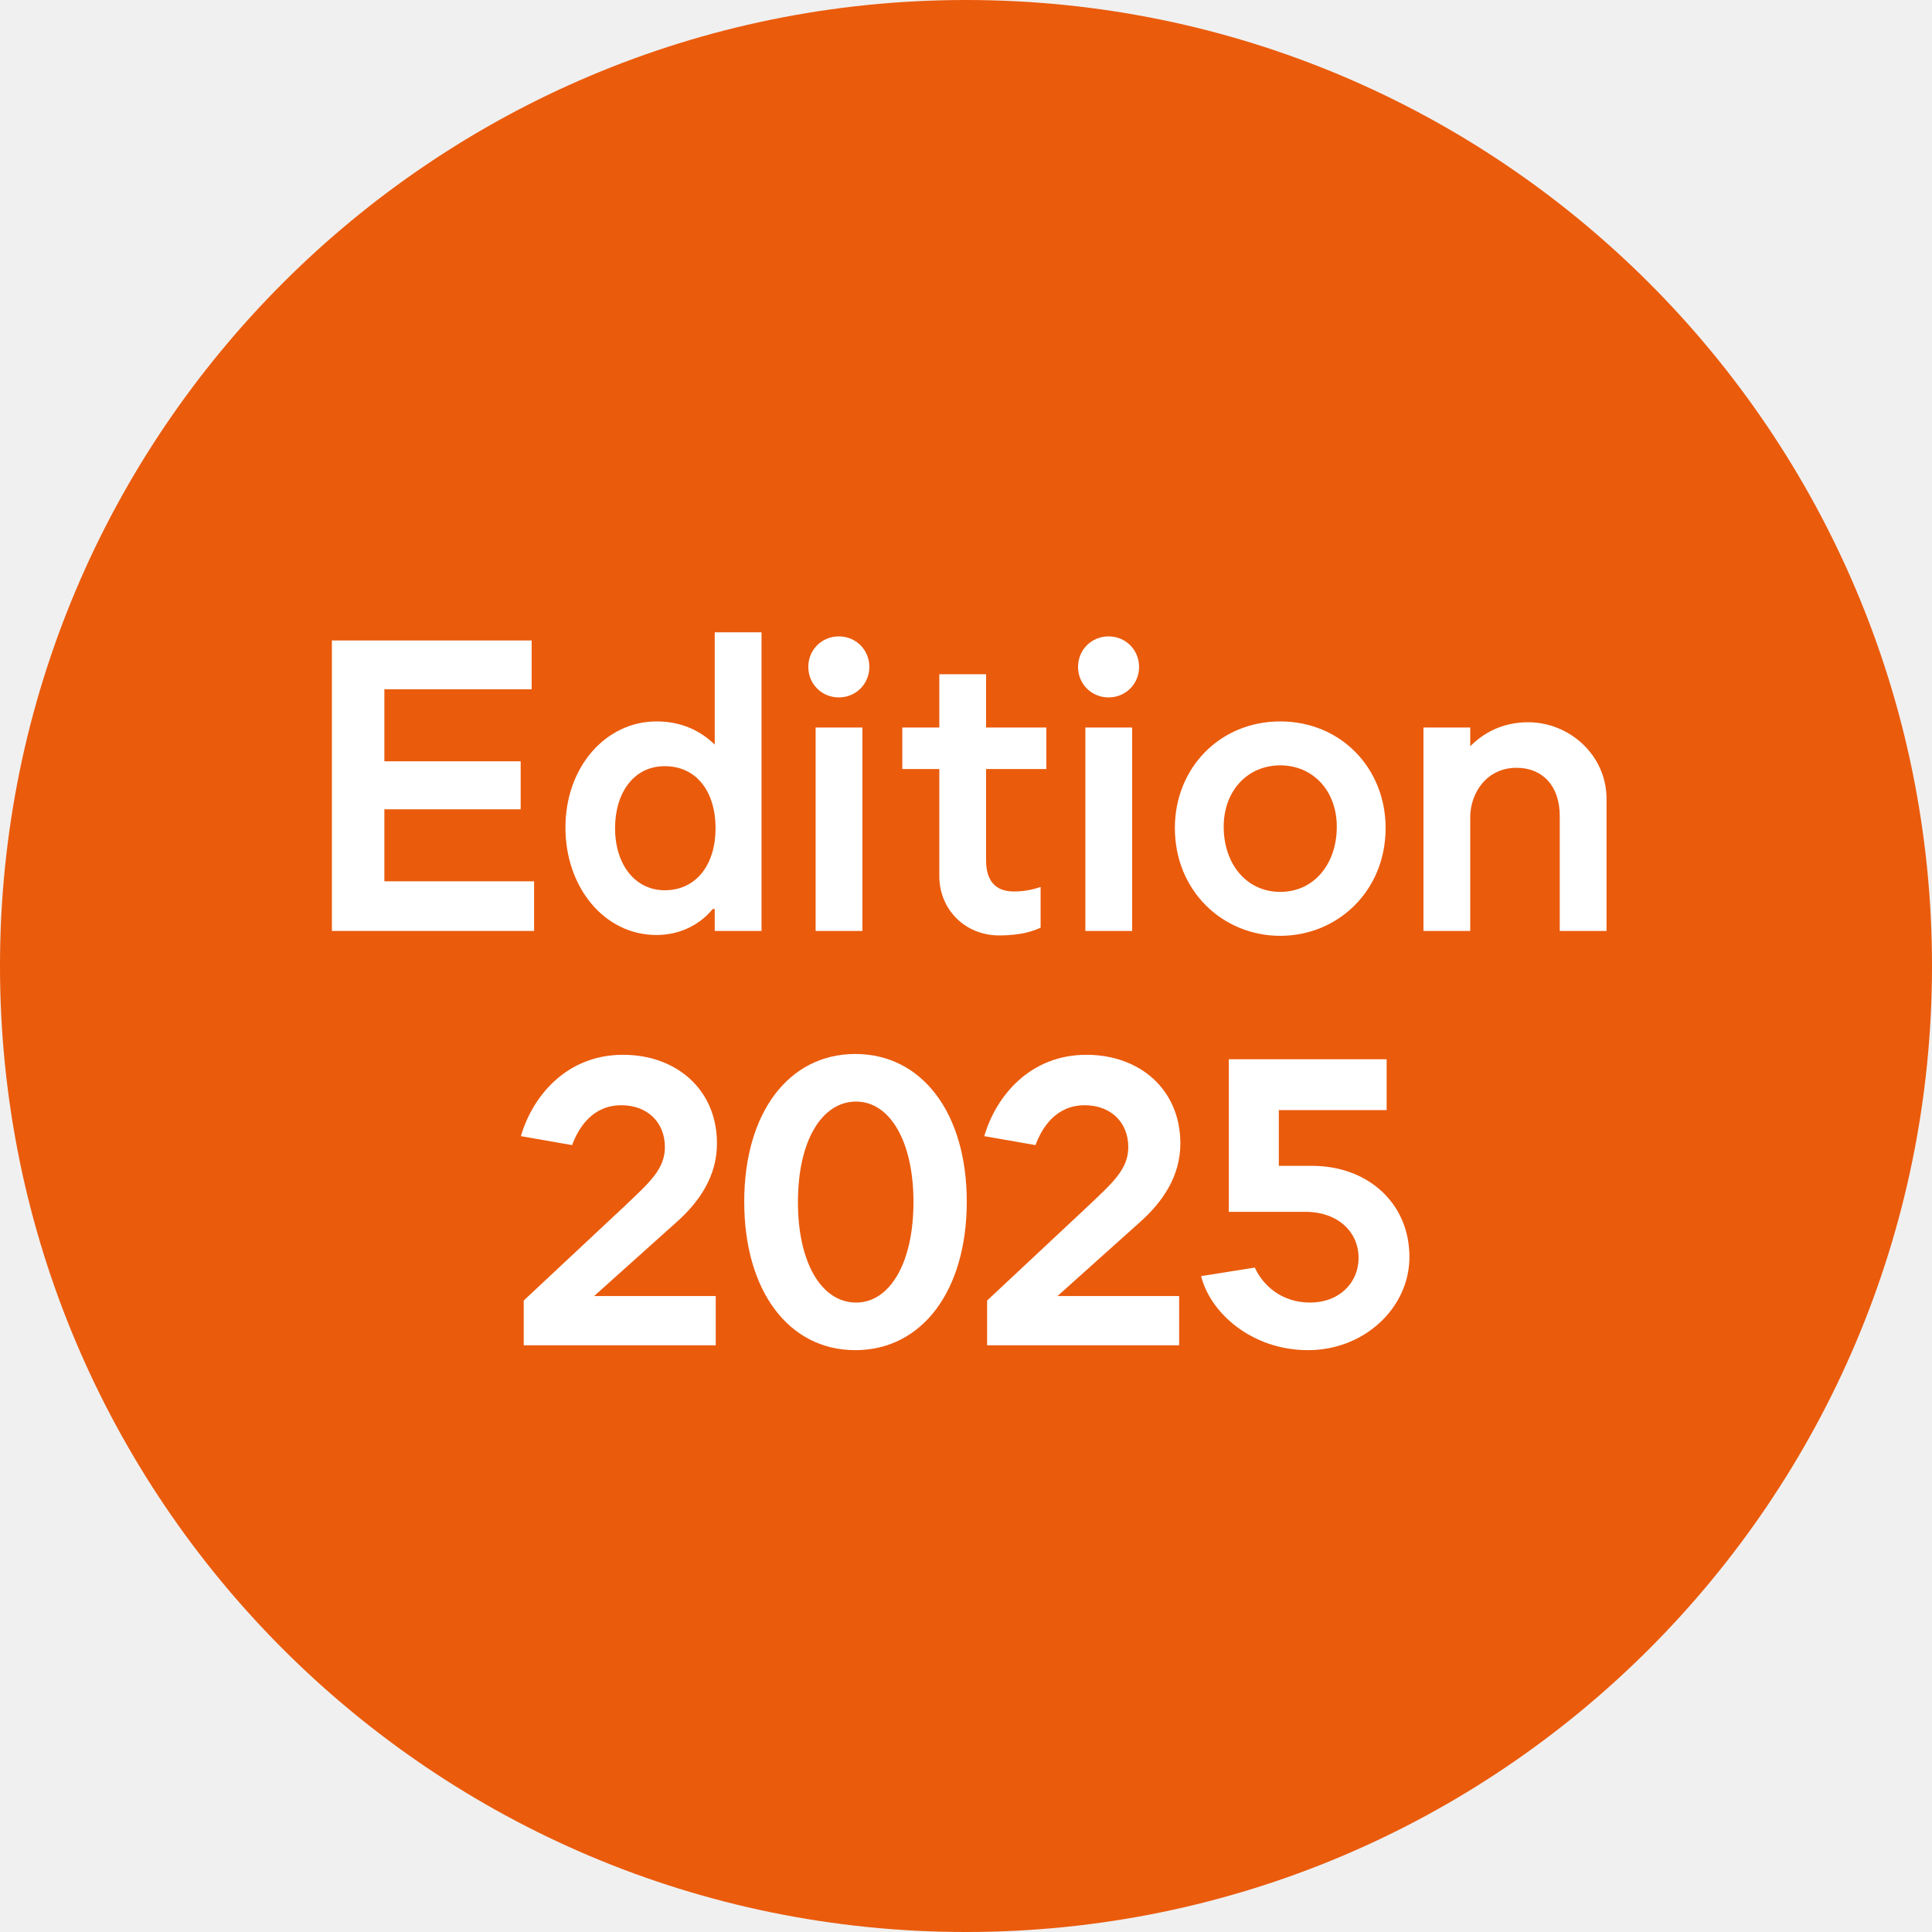
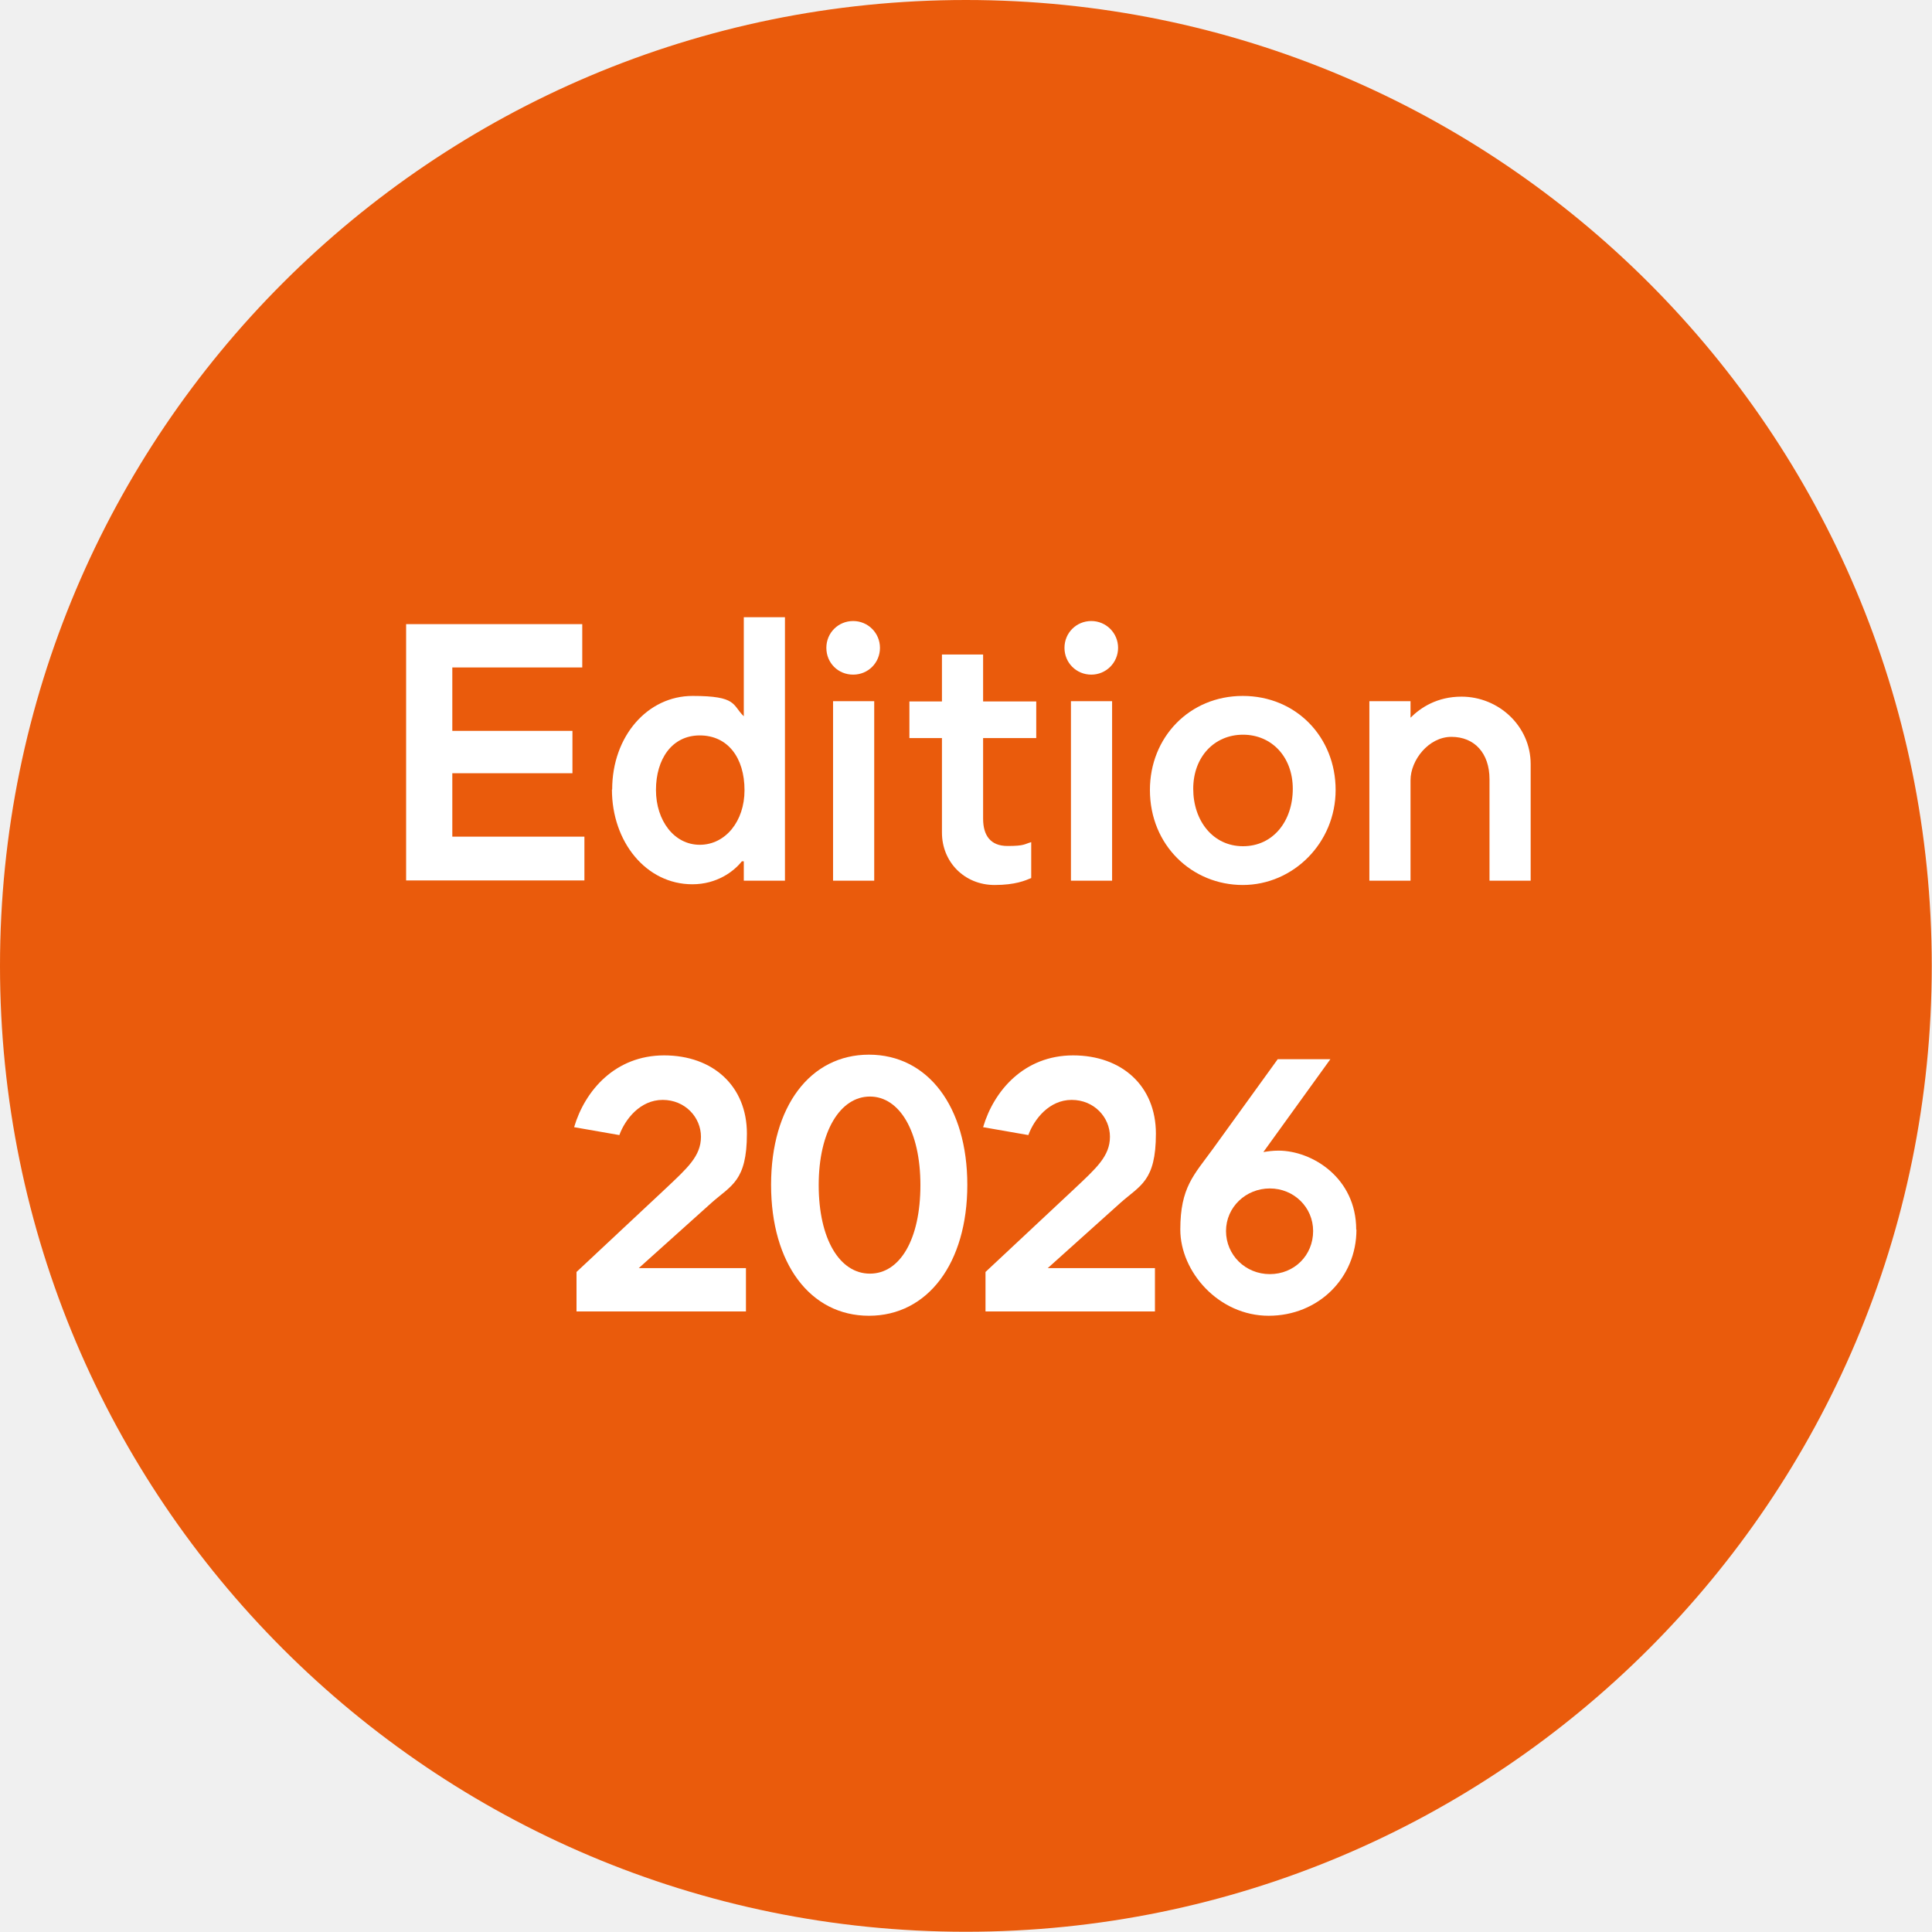
- <svg xmlns="http://www.w3.org/2000/svg" id="Calque_2" data-name="Calque 2" viewBox="0 0 807.283 807.283">
-   <g id="Calque_1-2" data-name="Calque 1">
-     <g>
-       <circle cx="403.642" cy="403.642" r="403.642" style="fill: #ea5b0c;" />
-       <g>
-         <path d="M222.15,267.614v20.4h-61.54v30.09h56.95v20.06h-56.95v30.09h62.56v20.74h-84.489v-121.379h83.469Z" style="fill: #fff;" />
-         <path d="M236.262,345.813c0-25.33,16.83-44.369,38.08-44.369,10.88,0,18.7,4.25,24.31,9.689v-46.919h19.55v124.779h-19.55v-9.18h-.85c-3.91,4.93-11.9,10.88-23.46,10.88-21.93,0-38.08-20.06-38.08-44.88ZM298.992,346.154c0-15.47-7.99-26.01-21.25-26.01-13.09,0-20.74,11.39-20.74,25.839,0,15.64,8.669,26.01,20.74,26.01,13.43,0,21.25-11.05,21.25-25.839Z" style="fill: #fff;" />
-         <path d="M337.75,278.664c0-7.14,5.61-12.75,12.75-12.75,7.14,0,12.75,5.61,12.75,12.75,0,7.14-5.61,12.75-12.75,12.75-7.14,0-12.75-5.61-12.75-12.75ZM360.36,303.994v84.999h-19.55v-84.999h19.55Z" style="fill: #fff;" />
-         <path d="M392.49,366.043v-44.709h-15.47v-17.34h15.47v-22.27h19.549v22.27h25.16v17.34h-25.16v38.25c0,7.82,3.4,12.92,11.56,12.92,4.76,0,7.99-.85,11.22-1.87v17c-2.72,1.19-7.479,3.23-17.34,3.23-14.28,0-24.989-10.88-24.989-24.82Z" style="fill: #fff;" />
-         <path d="M450.459,278.664c0-7.14,5.61-12.75,12.75-12.75,7.14,0,12.75,5.61,12.75,12.75,0,7.14-5.61,12.75-12.75,12.75-7.14,0-12.75-5.61-12.75-12.75ZM473.069,303.994v84.999h-19.55v-84.999h19.55Z" style="fill: #fff;" />
-         <path d="M490.918,345.983c0-24.99,18.7-44.539,44.03-44.539s44.029,19.549,44.029,44.539c0,26.35-20.06,45.05-44.029,45.05s-44.03-18.7-44.03-45.05ZM558.578,345.473c0-15.13-10.03-25.67-23.63-25.67-13.6,0-23.63,10.54-23.63,25.67,0,15.3,9.35,27.2,23.63,27.2s23.63-11.9,23.63-27.2Z" style="fill: #fff;" />
-         <path d="M614.336,303.994v7.82c4.93-4.93,12.75-10.03,24.14-10.03,17.51,0,32.81,13.94,32.81,31.959v55.25h-19.55v-48.109c0-12.41-7.14-20.06-18.02-20.06-12.92,0-19.38,11.05-19.38,20.57v47.6h-19.55v-84.999h19.55Z" style="fill: #fff;" />
-         <path d="M261.164,503.811c10.2-9.69,16.66-15.3,16.66-24.479,0-10.54-7.48-17.51-18.19-17.51-11.9,0-17.85,9.18-20.57,16.66l-21.42-3.74c5.1-17.34,19.55-34,42.67-34,22.27,0,39.27,14.45,39.27,37.06,0,13.77-7.48,24.479-16.83,32.81l-34.509,30.939h50.829v20.57h-80.239v-18.7l42.33-39.61Z" style="fill: #fff;" />
-         <path d="M310.974,502.112c0-37.06,18.53-61.709,46.41-61.709,27.879,0,46.579,24.65,46.579,61.709,0,37.229-18.7,62.049-46.579,62.049-27.88,0-46.41-24.82-46.41-62.049ZM381.694,502.281c0-25.67-10.03-41.99-23.97-41.99-14.28,0-24.31,16.32-24.31,41.99s10.03,41.99,24.31,41.99c13.94,0,23.97-16.32,23.97-41.99Z" style="fill: #fff;" />
-         <path d="M454.793,503.811c10.2-9.69,16.66-15.3,16.66-24.479,0-10.54-7.48-17.51-18.19-17.51-11.9,0-17.85,9.18-20.57,16.66l-21.42-3.74c5.1-17.34,19.55-34,42.67-34,22.27,0,39.27,14.45,39.27,37.06,0,13.77-7.48,24.479-16.83,32.81l-34.509,30.939h50.829v20.57h-80.239v-18.7l42.33-39.61Z" style="fill: #fff;" />
-         <path d="M501.885,533.221l22.44-3.57c3.23,7.14,10.88,14.62,23.12,14.62,11.9,0,20.23-7.99,20.23-18.7,0-10.709-8.5-19.209-22.27-19.209h-31.959v-63.75h65.959v21.25h-45.049v23.29h13.94c23.12,0,40.629,15.47,40.629,38.08,0,21.25-18.87,38.93-42.33,38.93-23.29,0-40.799-15.3-44.709-30.94Z" style="fill: #fff;" />
-       </g>
-     </g>
+ <svg xmlns="http://www.w3.org/2000/svg" id="Calque_2" version="1.1" viewBox="0 0 807.3 807.3">
+   <defs>
+     <style>
+       .st0 {
+         fill: #ea5b0c;
+       }
+ 
+       .st1 {
+         fill: #fff;
+       }
+     </style>
+   </defs>
+   <g id="Calque_1-2">
+     <circle class="st0" cx="403.6" cy="403.6" r="403.6" />
+   </g>
+   <g>
+     <path class="st1" d="M243.3,260.9v18h-54.3v26.5h50.2v17.7h-50.2v26.5h55.2v18.3h-74.5v-107.1h73.6Z" />
+     <path class="st1" d="M255.8,329.9c0-22.3,14.8-39.1,33.6-39.1s16.5,3.8,21.4,8.5v-41.4h17.2v110.1h-17.2v-8.1h-.8c-3.4,4.3-10.5,9.6-20.7,9.6-19.3,0-33.6-17.7-33.6-39.6h.1ZM311.1,330.2c0-13.6-7-22.9-18.7-22.9s-18.3,10-18.3,22.8,7.6,22.9,18.3,22.9,18.7-9.8,18.7-22.8Z" />
+     <path class="st1" d="M345.3,270.7c0-6.3,5-11.2,11.2-11.2s11.2,5,11.2,11.2-4.9,11.2-11.2,11.2-11.2-4.9-11.2-11.2ZM365.3,293v75h-17.2v-75h17.2Z" />
+     <path class="st1" d="M393.6,347.8v-39.4h-13.6v-15.3h13.6v-19.6h17.2v19.6h22.2v15.3h-22.2v33.7c0,6.9,3,11.4,10.2,11.4s7-.8,9.9-1.6v15c-2.4,1-6.6,2.9-15.3,2.9-12.6,0-22-9.6-22-21.9h0Z" />
+     <path class="st1" d="M444.8,270.7c0-6.3,5-11.2,11.2-11.2s11.2,5,11.2,11.2-5,11.2-11.2,11.2-11.2-4.9-11.2-11.2ZM464.7,293v75h-17.2v-75h17.2Z" />
+     <path class="st1" d="M480.5,330.1c0-22,16.5-39.3,38.8-39.3s38.8,17.2,38.8,39.3-17.7,39.7-38.8,39.7-38.8-16.5-38.8-39.7ZM540.2,329.6c0-13.3-8.8-22.6-20.8-22.6s-20.8,9.3-20.8,22.6,8.2,24,20.8,24,20.8-10.5,20.8-24Z" />
+     <path class="st1" d="M589.4,293v6.9c4.3-4.3,11.2-8.8,21.3-8.8,15.5,0,28.9,12.3,28.9,28.2v48.7h-17.2v-42.4c0-10.9-6.3-17.7-15.9-17.7s-17.1,9.8-17.1,18.1v42h-17.2v-75h17.2Z" />
+     <path class="st1" d="M278.2,496.6c9-8.5,14.7-13.5,14.7-21.6s-6.6-15.4-16-15.4-15.7,8.1-18.1,14.7l-18.9-3.3c4.5-15.3,17.2-30,37.6-30s34.6,12.8,34.6,32.7-6.6,21.6-14.8,28.9l-30.4,27.3h44.8v18.1h-70.8v-16.5l37.3-34.9h0Z" />
+     <path class="st1" d="M322.2,495.1c0-32.7,16.3-54.4,40.9-54.4s41.1,21.7,41.1,54.4-16.5,54.7-41.1,54.7-40.9-21.9-40.9-54.7h0ZM384.6,495.2c0-22.6-8.8-37-21.1-37s-21.4,14.4-21.4,37,8.8,37,21.4,37,21.1-14.4,21.1-37Z" />
+     <path class="st1" d="M449.1,496.6c9-8.5,14.7-13.5,14.7-21.6s-6.6-15.4-16-15.4-15.7,8.1-18.1,14.7l-18.9-3.3c4.5-15.3,17.2-30,37.6-30s34.6,12.8,34.6,32.7-6.6,21.6-14.8,28.9l-30.4,27.3h44.8v18.1h-70.8v-16.5l37.3-34.9h0Z" />
+     <path class="st1" d="M566.8,513.8c0,20.2-15.9,36-36.7,36s-36.9-18.3-36.9-36,5.7-22.8,13.6-33.7l27.1-37.5h22l-28,38.8c1.8-.3,3.9-.6,6.3-.6,14.1,0,32.5,11.4,32.5,33h.1ZM548.7,514.4c0-10-8.1-17.8-18.1-17.8s-18.3,7.8-18.3,17.8,8.1,18,18.3,18,18.1-7.8,18.1-18Z" />
  </g>
</svg>
